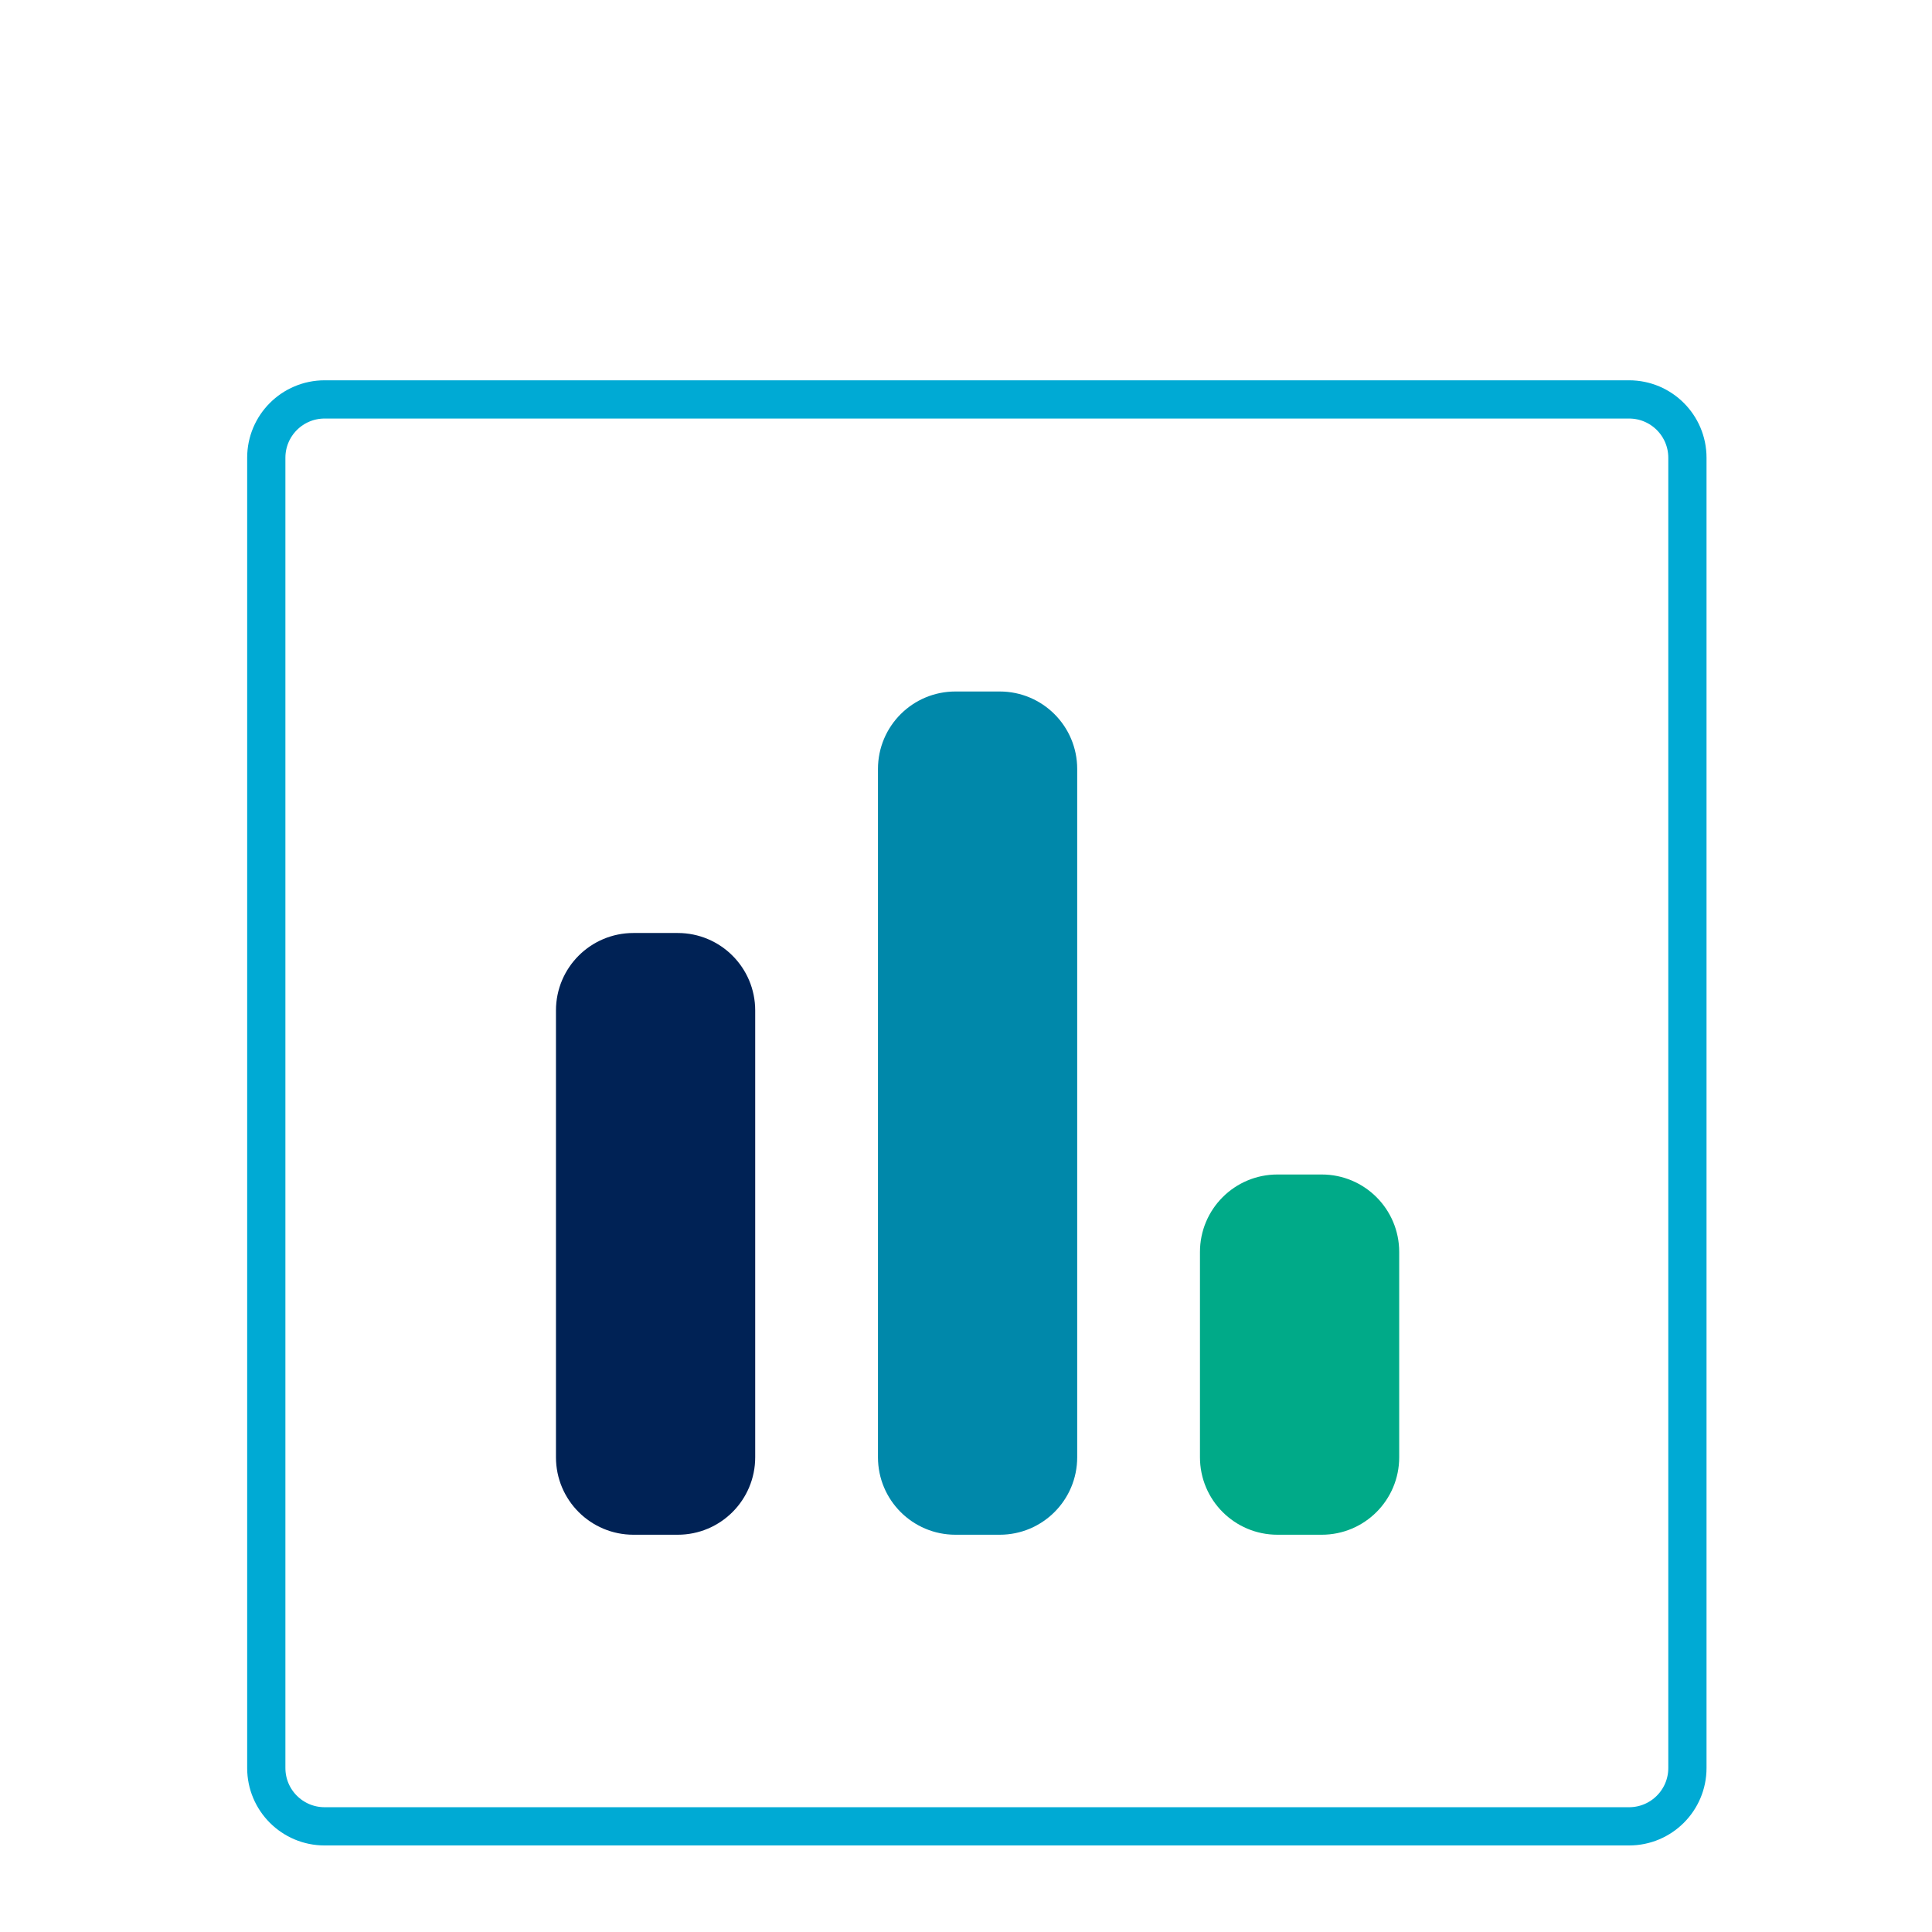
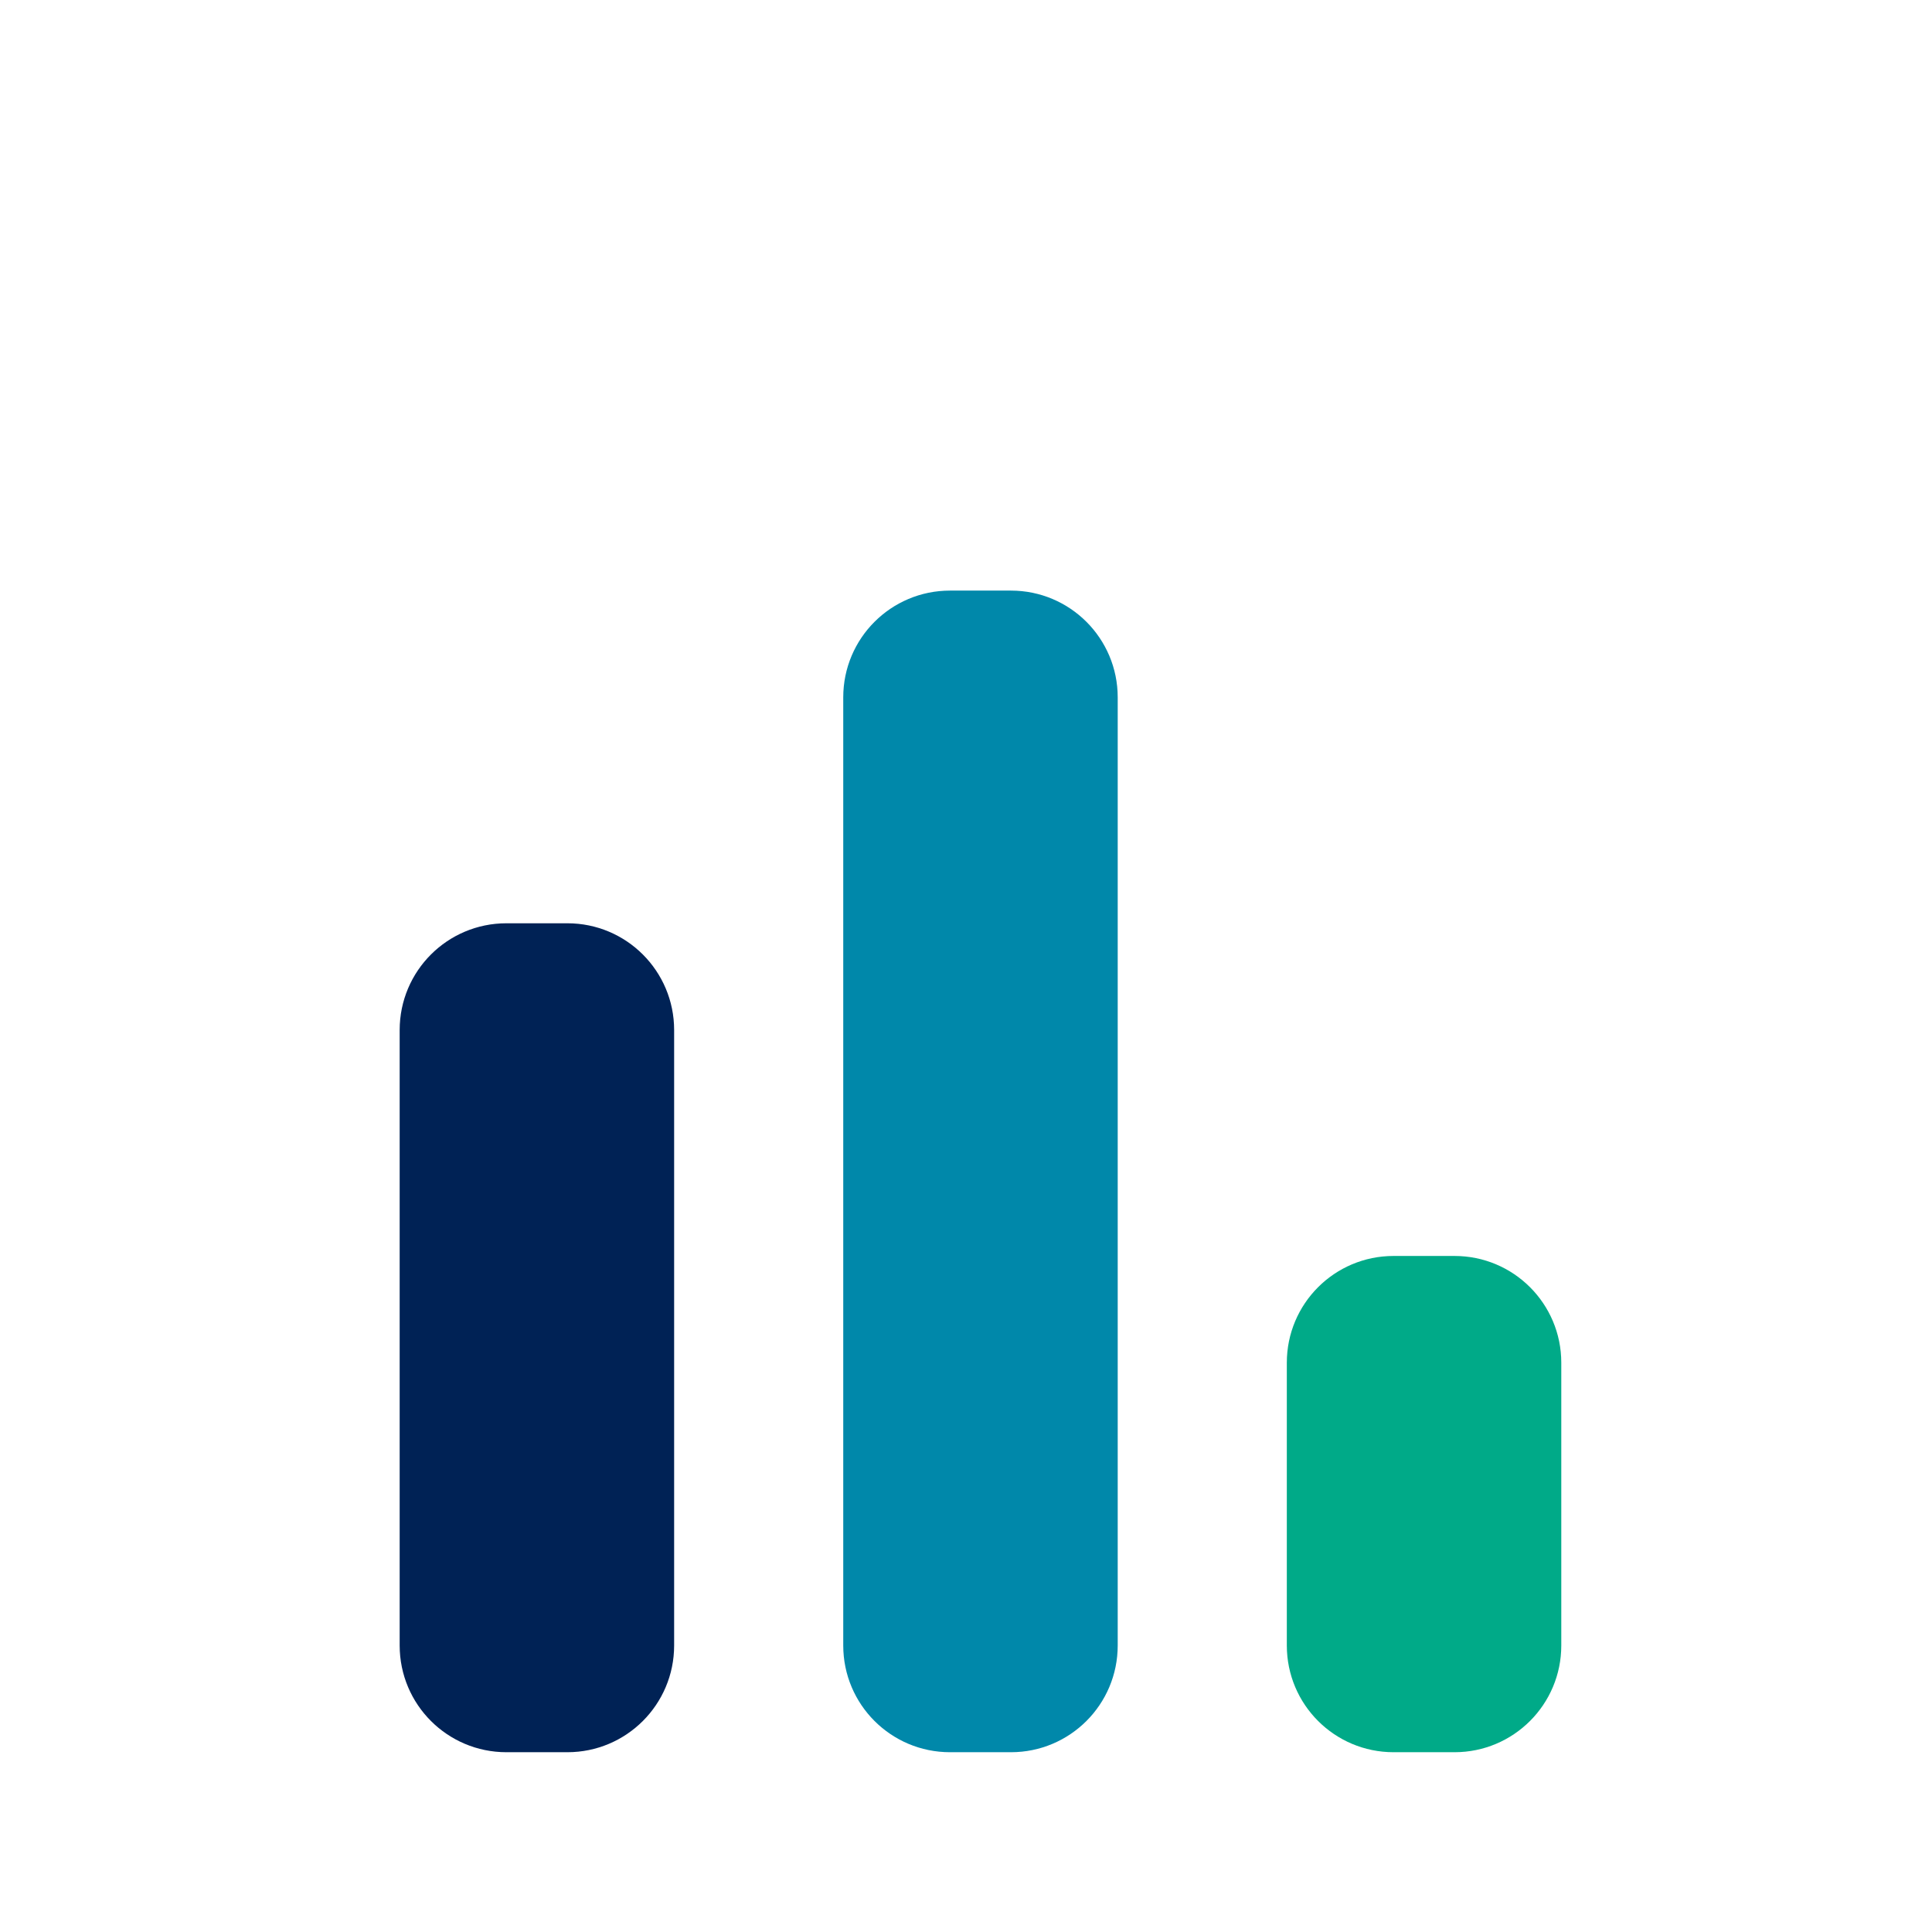
<svg xmlns="http://www.w3.org/2000/svg" version="1.1" id="svg2" width="192" height="192" viewBox="0 0 192 192">
  <defs id="defs6" />
-   <rect style="fill:none;stroke:#00aad4;stroke-width:3.8;stroke-linecap:round;stroke-linejoin:round" id="rect1068" width="141.23" height="141.805" x="26.463" y="39.694" ry="5.797" />
-   <rect style="fill:#002255;stroke:#002255;stroke-width:3.8;stroke-linecap:round;stroke-linejoin:round" id="rect844" width="16" height="56" x="57.151" y="94.62" ry="5.797" />
-   <rect style="fill:#0088aa;stroke:#0088aa;stroke-width:3.8;stroke-linecap:round;stroke-linejoin:round" id="rect846" width="16" height="80" x="89.151" y="70.62" ry="5.797" />
-   <rect style="fill:#00aa88;stroke:#00aa88;stroke-width:3.8;stroke-linecap:round;stroke-linejoin:round" id="rect848" width="16" height="32" x="121.151" y="118.62" ry="5.797" />
+   <g id="g828" transform="matrix(1.377566,0,0,1.377566,-36.39311,-35.97329)">
+     <rect style="fill:#002255;stroke:#002255;stroke-width:3.8;stroke-linecap:round;stroke-linejoin:round" id="rect844" width="16" height="56" x="57.151" y="94.62" ry="5.797" />
+     <rect style="fill:#0088aa;stroke:#0088aa;stroke-width:3.8;stroke-linecap:round;stroke-linejoin:round" id="rect846" width="16" height="80" x="89.151" y="70.62" ry="5.797" />
+     <rect style="fill:#00aa88;stroke:#00aa88;stroke-width:3.8;stroke-linecap:round;stroke-linejoin:round" id="rect848" width="16" height="32" x="121.151" y="118.62" ry="5.797" />
+   </g>
</svg>
